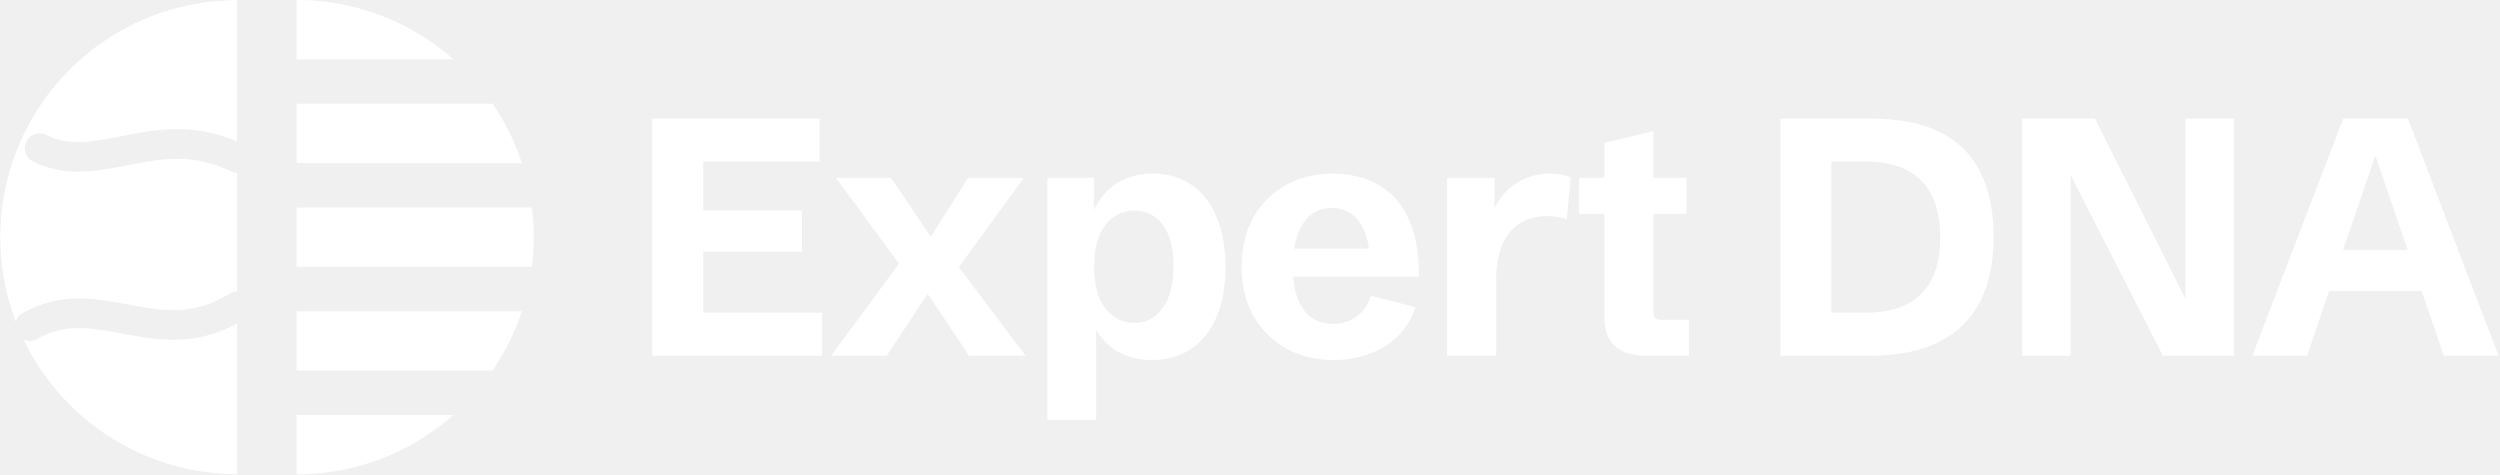
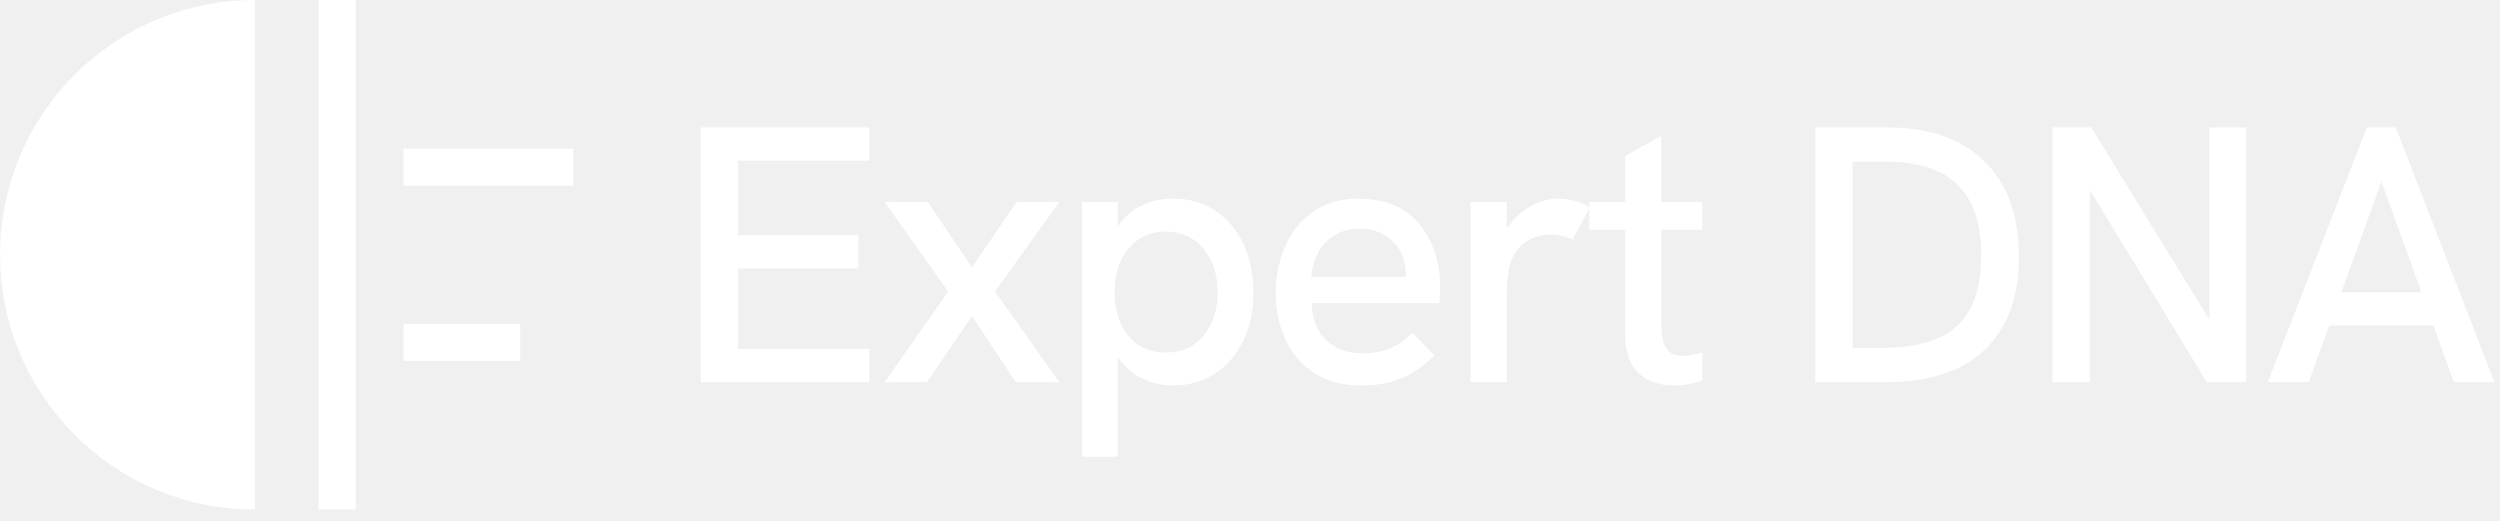
- <svg xmlns="http://www.w3.org/2000/svg" viewBox="0 0 505.95 96.00" width="506" height="96">
+ <svg xmlns="http://www.w3.org/2000/svg" viewBox="0 0 470.96 98.00" width="471" height="98">
  <g transform="translate(0.00,0.00) scale(2)">
-     <defs>
-       <mask id="eL21" maskUnits="userSpaceOnUse" x="-2" y="-2" width="60" height="52">
-         <path d="M24 0 A24 24 0 0 0 24 48 Z" fill="#fff" />
-         <g fill="none" stroke="#000" stroke-width="3" stroke-linecap="round">
-           <path d="M4 15 C10 18 16 12 24 16" />
-           <path d="M3 33 C10 29 16 36 24 31" />
-         </g>
-       </mask>
-       <clipPath id="eR21">
-         <path d="M30 0 A24 24 0 0 1 30 48 Z" />
-       </clipPath>
-     </defs>
-     <path d="M24 0 A24 24 0 0 0 24 48 Z" fill="#FFFFFF" mask="url(#eL21)" />
-     <g clip-path="url(#eR21)" fill="#FFFFFF">
-       <rect x="30" y="0" width="24" height="6" />
-       <rect x="30" y="10.5" width="24" height="6" />
-       <rect x="30" y="21" width="24" height="6" />
-       <rect x="30" y="31.5" width="24" height="6" />
-       <rect x="30" y="42" width="24" height="6" />
-     </g>
+     <path d="M24 0 A24 24 0 0 0 24 48 Z" fill="#FFFFFF" />
+     <rect x="30" y="0" width="3.5" height="48" fill="#FFFFFF" />
+     <rect x="38" y="14" width="16" height="3.5" fill="#FFFFFF" />
+     <rect x="38" y="30.5" width="11" height="3.5" fill="#FFFFFF" />
  </g>
-   <path d="M132.0 72.0V24.0H165.867V32.7H142.3V42.6H162.3V50.933H142.3V63.3H166.333V72.0Z M168.201 72.0 181.935 53.367 169.201 36.0H180.335L188.368 47.933L195.901 36.0H207.201L194.035 54.067L207.568 72.0H196.101L187.735 59.467L179.435 72.0Z M211.969 85.0V36.0H221.369V43.233L221.269 42.7Q223.136 38.767 226.253 36.95Q229.369 35.133 233.236 35.133Q237.769 35.133 241.086 37.383Q244.403 39.633 246.203 43.883Q248.003 48.133 248.003 54.067Q248.003 60.0 246.186 64.217Q244.369 68.433 241.019 70.65Q237.669 72.867 233.069 72.867Q229.069 72.867 225.953 71.017Q222.836 69.167 220.903 65.0L221.836 64.933V85.0ZM229.536 65.367Q233.169 65.367 235.336 62.317Q237.503 59.267 237.503 53.867Q237.503 48.533 235.386 45.583Q233.269 42.633 229.603 42.633Q227.303 42.633 225.453 43.867Q223.603 45.1 222.519 47.617Q221.436 50.133 221.436 53.933Q221.436 59.633 223.769 62.5Q226.103 65.367 229.536 65.367Z M269.904 72.867Q264.604 72.867 260.387 70.567Q256.171 68.267 253.721 64.017Q251.271 59.767 251.271 53.967Q251.271 48.2 253.687 43.967Q256.104 39.733 260.287 37.433Q264.471 35.133 269.837 35.133Q272.804 35.133 275.854 36.033Q278.904 36.933 281.471 39.217Q284.037 41.5 285.604 45.583Q287.171 49.667 287.171 56.0H257.637V50.333H278.304L277.271 52.1Q277.004 48.5 275.937 46.3Q274.871 44.1 273.237 43.1Q271.604 42.1 269.571 42.1Q266.937 42.1 265.171 43.6Q263.404 45.1 262.521 47.783Q261.637 50.467 261.637 54.0Q261.637 59.333 263.654 62.433Q265.671 65.533 269.837 65.533Q272.537 65.533 274.487 64.133Q276.437 62.733 277.471 59.867L286.471 62.167Q285.204 65.9 282.637 68.267Q280.071 70.633 276.754 71.75Q273.437 72.867 269.904 72.867Z M292.872 72.0V36.0H302.472V44.1L302.072 43.033Q303.772 39.033 306.872 37.083Q309.972 35.133 313.639 35.133Q314.672 35.133 315.739 35.3Q316.805 35.467 317.872 35.867L317.105 44.333Q314.939 43.733 312.939 43.733Q311.305 43.733 309.522 44.3Q307.739 44.867 306.222 46.283Q304.705 47.7 303.755 50.283Q302.805 52.867 302.805 56.867V72.0Z M333.007 72.0Q329.007 72.0 326.857 70.05Q324.707 68.1 324.707 64.433V43.267H319.573V36.0H324.707V28.933L334.64 26.533V36.0H341.307V43.267H334.64V62.867Q334.64 63.967 334.957 64.35Q335.273 64.733 336.307 64.733H341.807V72.0Z  M360.343 72.0V24.0H378.643Q387.276 24.0 392.759 26.817Q398.243 29.633 400.859 34.967Q403.476 40.3 403.476 47.867Q403.476 55.833 400.659 61.2Q397.843 66.567 392.276 69.283Q386.709 72.0 378.476 72.0ZM370.643 63.3H377.376Q392.676 63.3 392.676 48.0Q392.676 43.167 391.059 39.75Q389.443 36.333 386.109 34.517Q382.776 32.7 377.576 32.7H370.643Z M409.244 72.0V24.0H424.011L445.511 66.9L442.311 67.1V24.0H452.144V72.0H437.744L415.711 28.867L419.077 28.633V72.0Z M455.845 72.0 474.245 24.0H487.345L505.679 72.0H494.612L480.745 31.467L466.912 72.0ZM467.879 58.867V50.633H493.545V58.867Z" fill="#FFFFFF" />
+   <path d="M132.0 72.0V24.0H163.747V30.267H139.024V44.316H161.681V50.582H139.024V65.733H163.747V72.0Z M166.64 72.0 178.623 54.921 166.64 38.049H174.766L183.099 50.376L191.501 38.049H199.558L187.438 54.921L199.558 72.0H191.363L183.099 59.535L174.628 72.0Z M203.828 86.049V38.049H210.577V47.828L208.648 47.208Q209.544 43.834 211.3 41.699Q213.056 39.564 215.535 38.496Q218.014 37.429 221.044 37.429Q225.59 37.429 228.999 39.736Q232.407 42.043 234.267 46.037Q236.126 50.032 236.126 55.059Q236.126 60.43 234.129 64.39Q232.132 68.35 228.689 70.485Q225.245 72.62 221.044 72.62Q218.014 72.62 215.501 71.449Q212.987 70.278 211.265 68.178Q209.544 66.077 208.855 63.185L210.577 62.221V86.049ZM219.598 66.422Q222.56 66.422 224.729 65.01Q226.898 63.598 228.138 61.016Q229.377 58.433 229.377 55.059Q229.377 51.684 228.138 49.102Q226.898 46.519 224.729 45.073Q222.56 43.627 219.598 43.627Q216.706 43.627 214.537 45.073Q212.367 46.519 211.162 49.102Q209.957 51.684 209.957 55.059Q209.957 58.433 211.162 61.016Q212.367 63.598 214.537 65.01Q216.706 66.422 219.598 66.422Z M256.511 72.62Q252.379 72.62 249.349 71.242Q246.319 69.865 244.321 67.42Q242.324 64.976 241.326 61.842Q240.327 58.709 240.327 55.265Q240.327 51.822 241.291 48.62Q242.255 45.418 244.184 42.904Q246.112 40.39 249.039 38.91Q251.966 37.429 255.96 37.429Q259.954 37.429 262.846 38.772Q265.739 40.115 267.598 42.491Q269.458 44.867 270.387 47.828Q271.317 50.789 271.317 54.095Q271.317 54.439 271.283 55.369Q271.248 56.298 271.11 57.125H247.076Q247.283 61.67 249.865 64.115Q252.448 66.56 256.717 66.56Q259.61 66.56 261.882 65.63Q264.155 64.7 266.083 62.703L270.215 66.973Q268.218 68.97 266.118 70.209Q264.017 71.449 261.71 72.034Q259.403 72.62 256.511 72.62ZM264.637 53.75Q264.775 53.199 264.809 52.648Q264.844 52.098 264.844 51.547Q264.844 49.963 264.293 48.448Q263.742 46.933 262.64 45.727Q261.538 44.522 259.92 43.799Q258.301 43.076 256.166 43.076Q253.343 43.076 251.346 44.35Q249.349 45.624 248.281 47.69Q247.214 49.756 247.007 52.166H266.841Z M277.033 72.0V38.049H283.851V47.208L282.405 47.484Q282.749 44.453 284.505 42.215Q286.261 39.977 288.671 38.703Q291.082 37.429 293.423 37.429Q295.076 37.429 296.557 37.808Q298.037 38.187 299.552 39.082L296.247 45.142Q295.489 44.729 294.319 44.453Q293.148 44.178 292.115 44.178Q290.531 44.178 289.016 44.729Q287.501 45.28 286.296 46.519Q285.09 47.759 284.471 49.756Q284.195 50.72 284.023 52.27Q283.851 53.819 283.851 56.505V72.0Z M315.254 72.62Q312.775 72.62 310.674 71.656Q308.574 70.692 307.369 68.522Q306.164 66.353 306.164 62.91V29.372L312.981 25.584V61.119Q312.981 63.943 313.842 65.492Q314.703 67.042 317.044 67.042Q317.733 67.042 318.663 66.869Q319.593 66.697 320.694 66.422V71.656Q319.317 72.138 317.94 72.379Q316.562 72.62 315.254 72.62ZM299.415 43.283V38.049H320.694V43.283Z  M341.974 72.0V24.0H355.472Q367.317 24.0 373.825 30.37Q380.333 36.74 380.333 48.379Q380.333 59.811 373.894 65.905Q367.455 72.0 355.403 72.0ZM348.999 65.527H354.783Q360.637 65.527 364.769 63.874Q368.901 62.221 371.07 58.364Q373.24 54.508 373.24 48.103Q373.24 41.768 371.105 37.877Q368.97 33.986 364.976 32.23Q360.981 30.473 355.403 30.473H348.999Z M386.669 72.0V24.0H393.968L417.865 62.91H416.212V24.0H423.168V72.0H415.73L392.04 33.022H393.693V72.0Z M427.231 72.0 445.894 24.0H451.334L469.928 72.0H462.284L448.648 34.192L434.944 72.0ZM438.25 61.326 440.385 55.059H456.775L459.116 61.326Z" fill="#FFFFFF" />
</svg>
